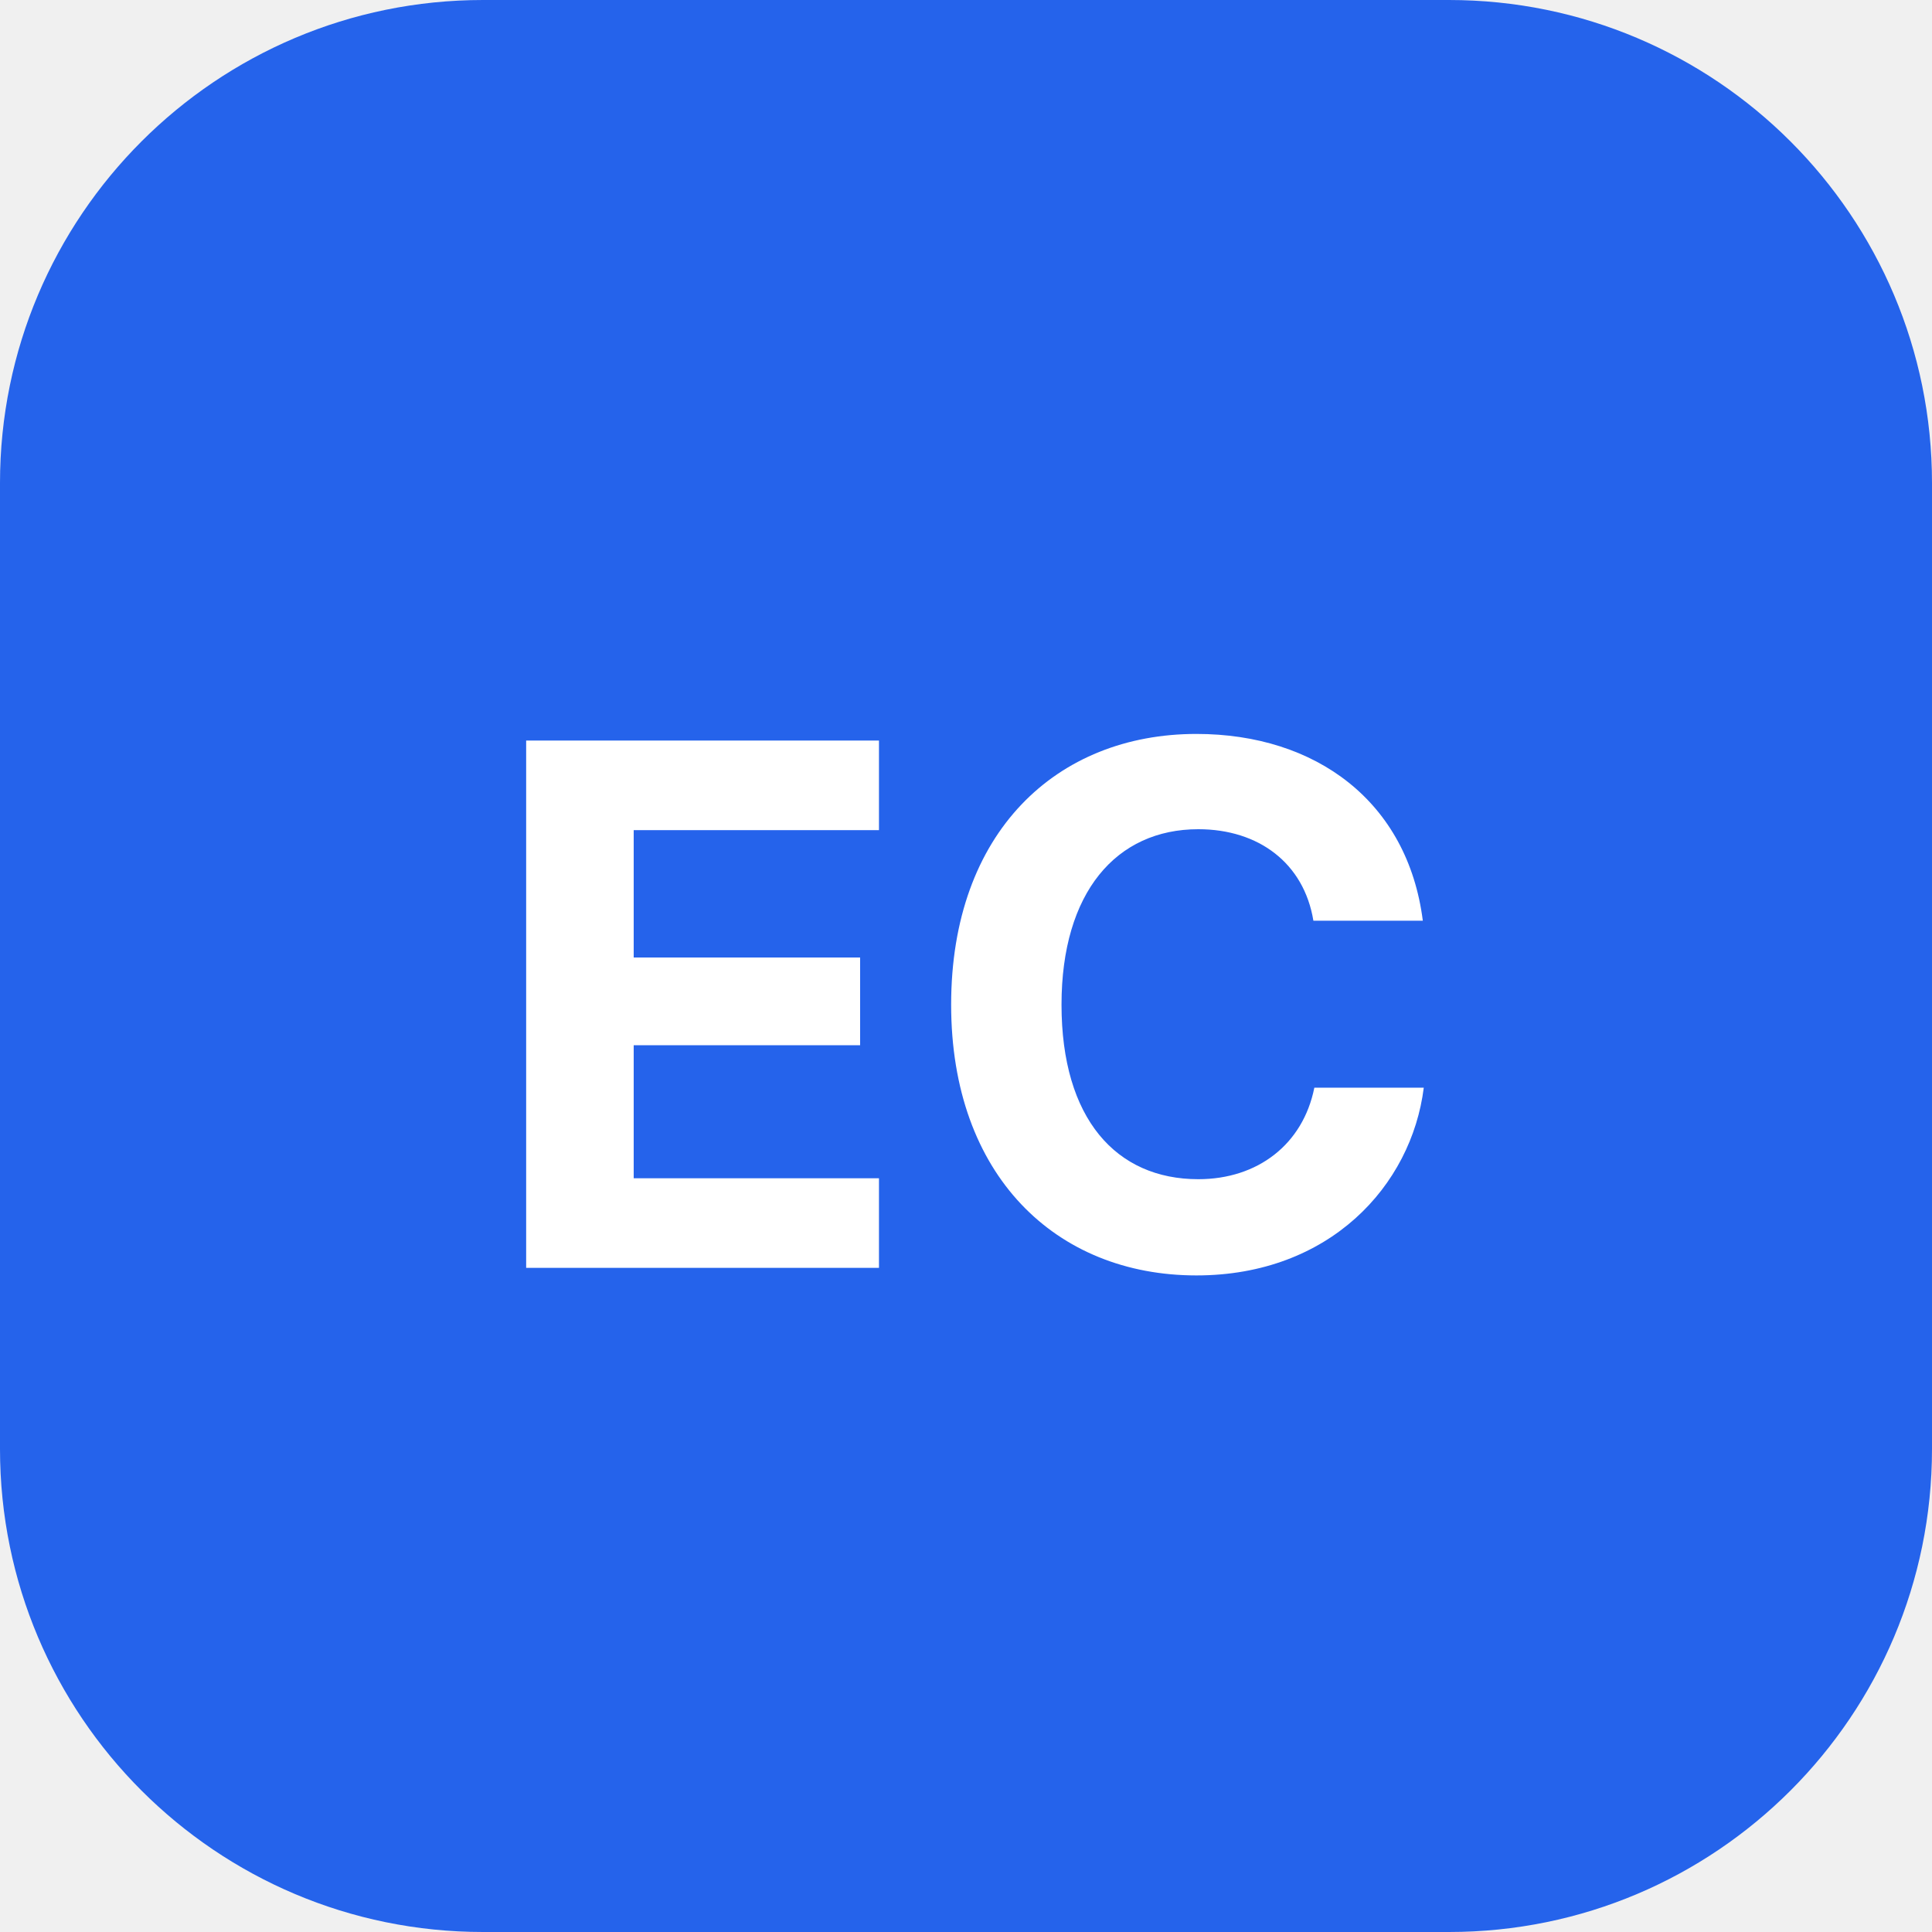
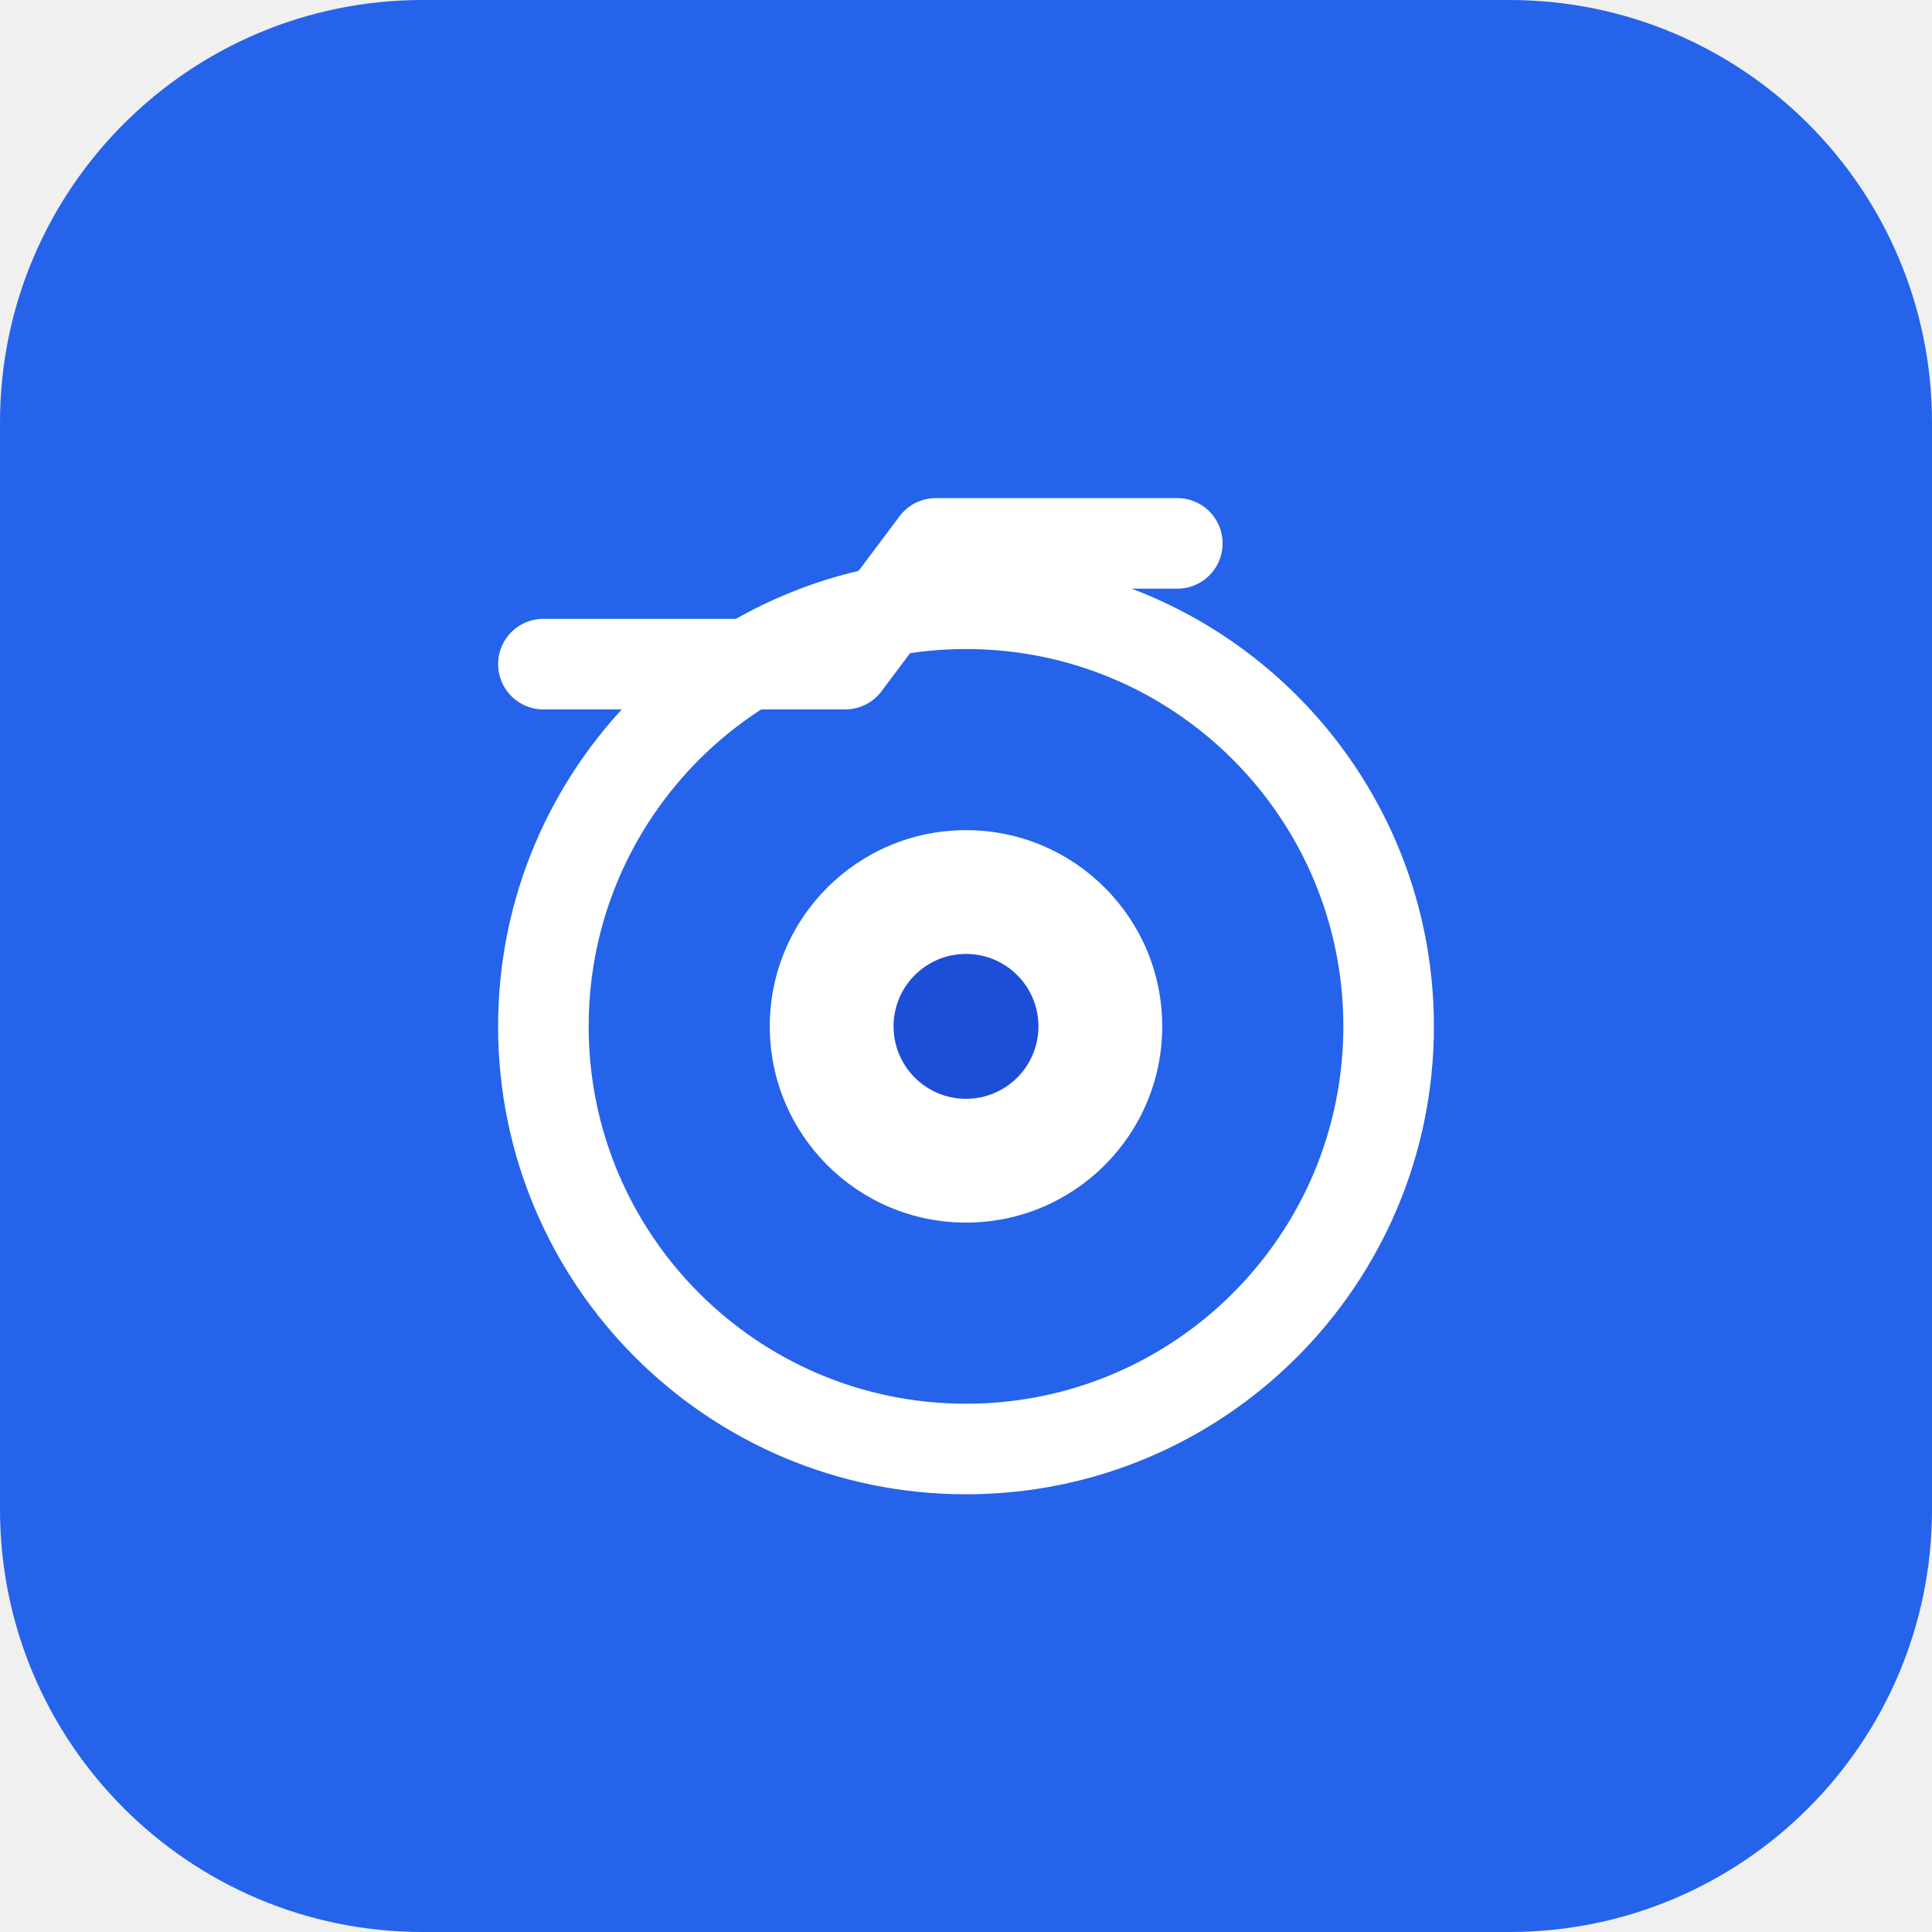
- <svg xmlns="http://www.w3.org/2000/svg" viewBox="0 0 32 32">
-   <rect width="32" height="32" rx="8" fill="#2563eb" />
-   <text x="16" y="21" text-anchor="middle" font-family="Inter, Arial, sans-serif" font-size="12" font-weight="700" fill="#fff">EC</text>
+ <svg xmlns="http://www.w3.org/2000/svg" viewBox="0 0 64 64">
+   <rect width="64" height="64" rx="14" fill="#2563eb" />
+   <circle cx="32" cy="34" r="14" fill="none" stroke="#ffffff" stroke-width="3" />
+   <circle cx="32" cy="34" r="6.5" fill="#ffffff" />
+   <circle cx="32" cy="34" r="2.4" fill="#1d4ed8" />
+   <path d="M18 22h10l3-4h8" fill="none" stroke="#ffffff" stroke-width="3" stroke-linejoin="round" stroke-linecap="round" />
</svg>
